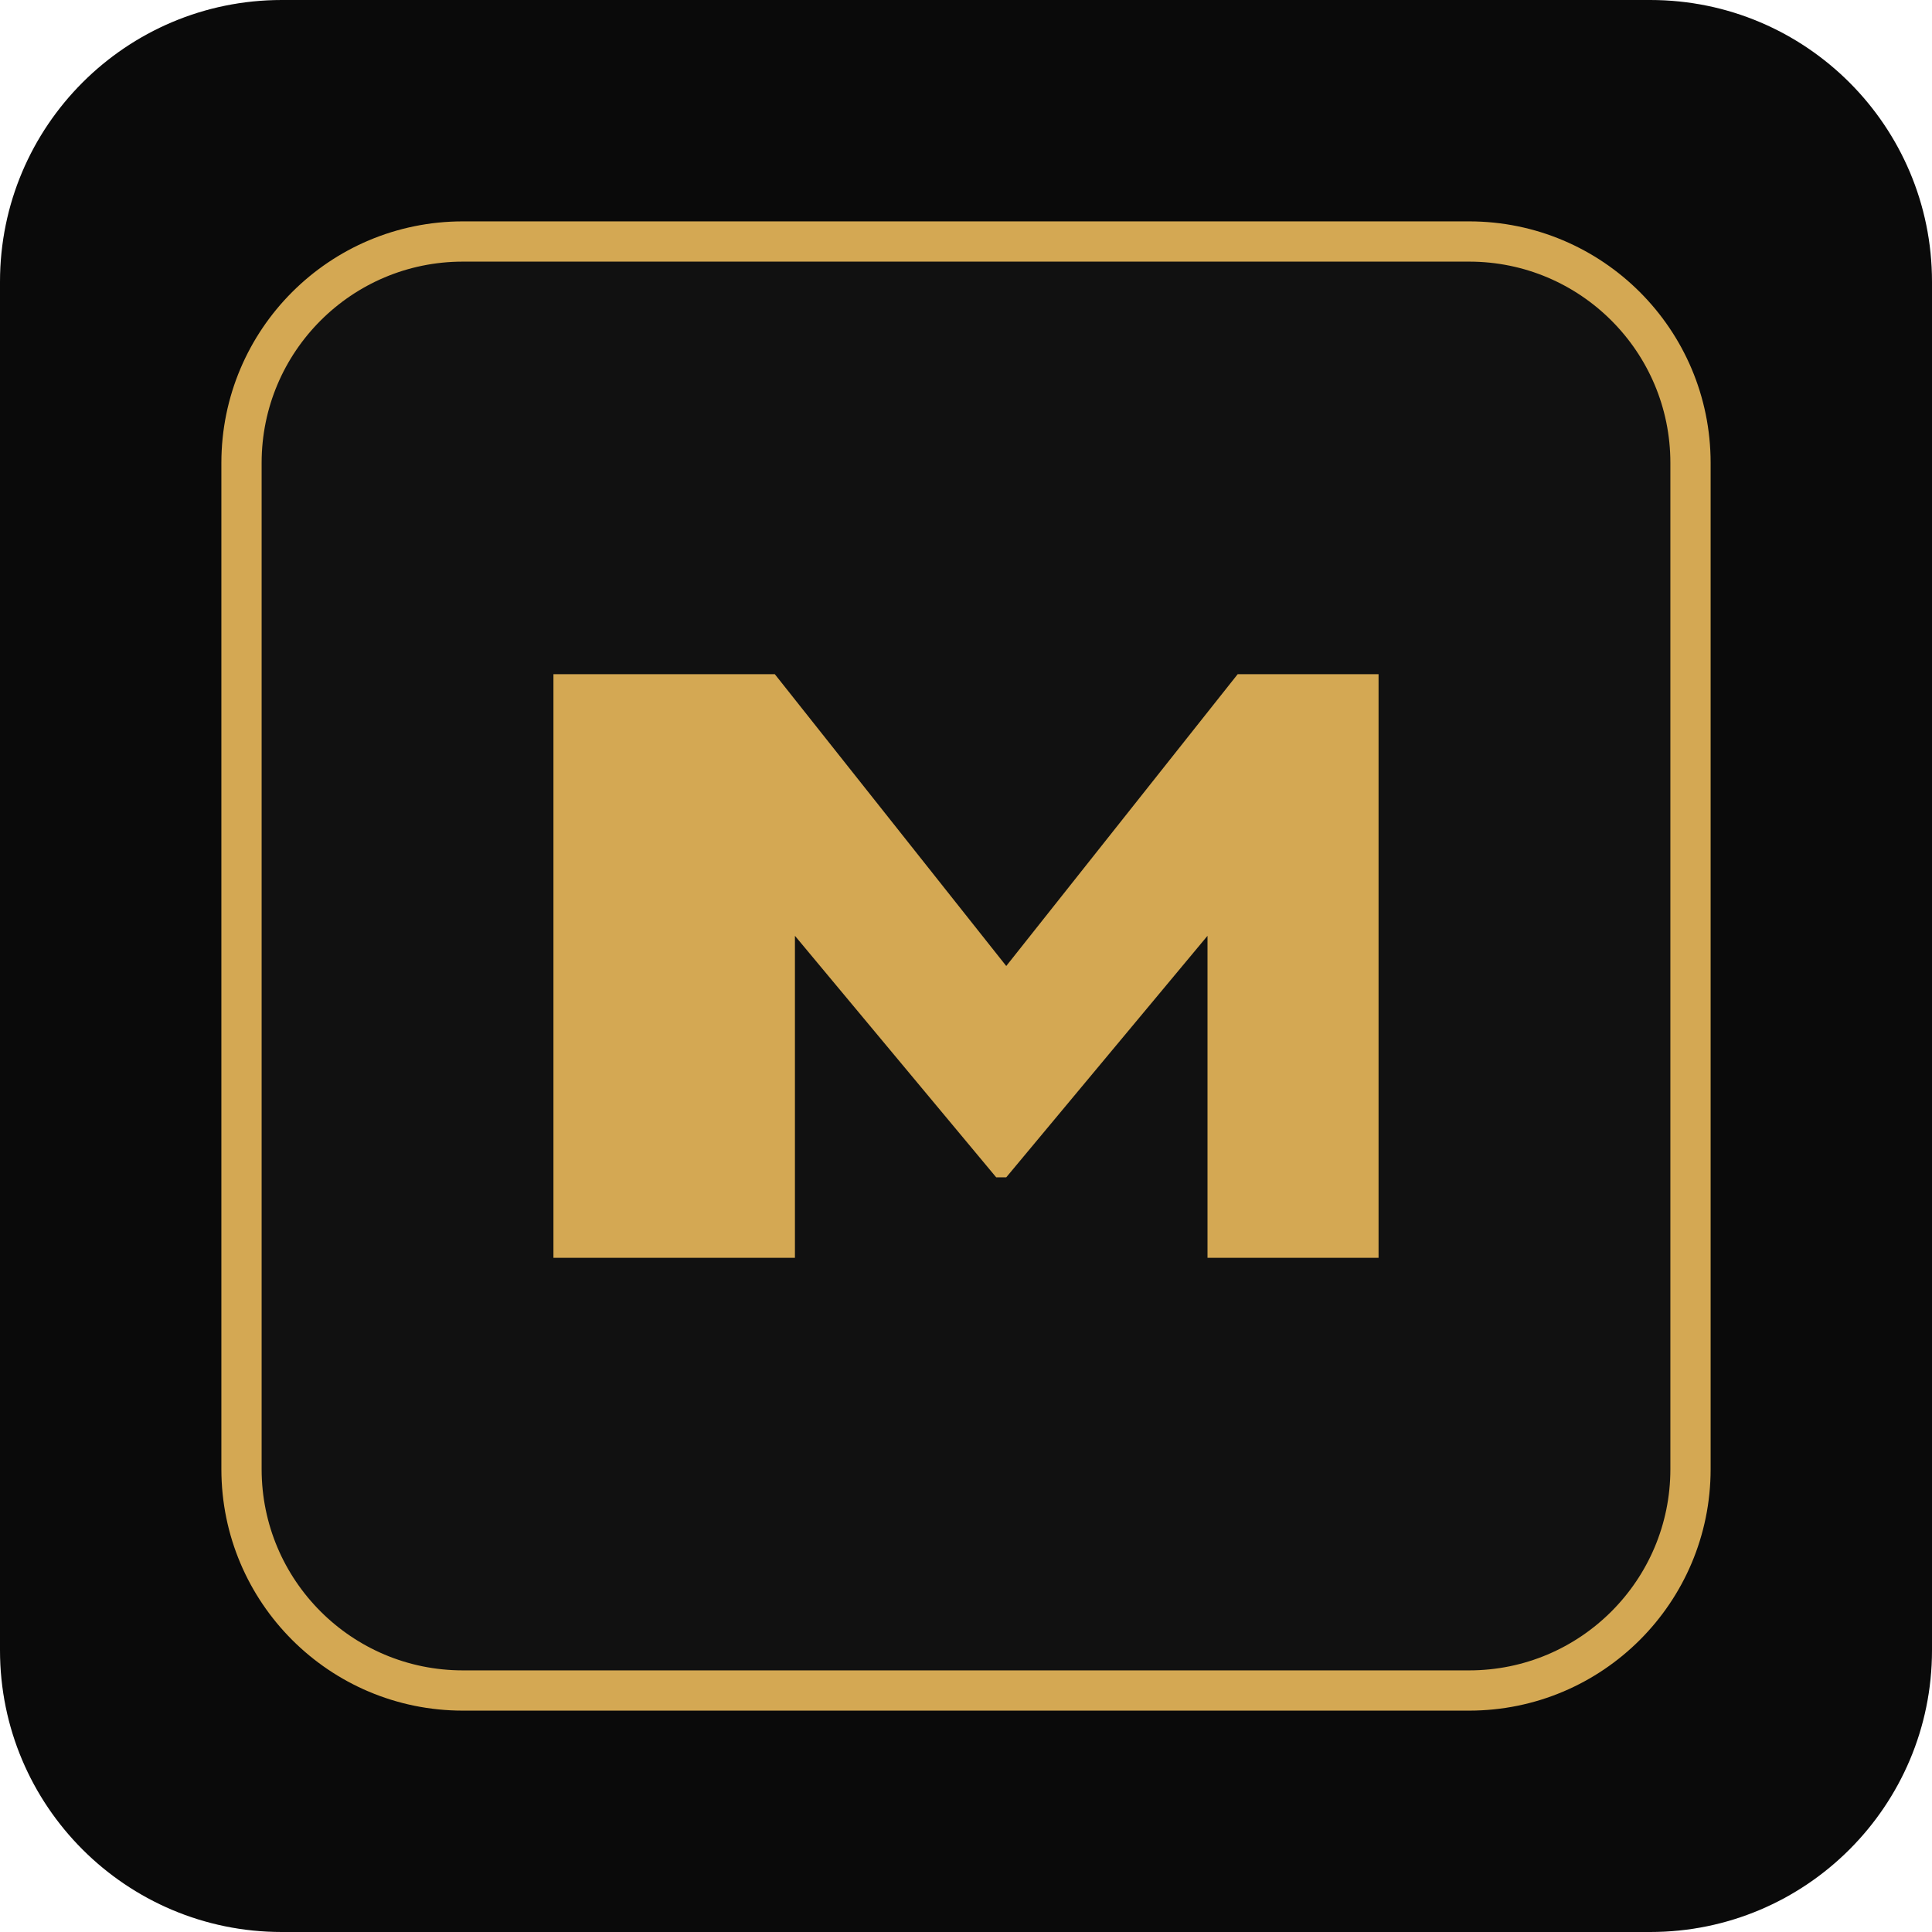
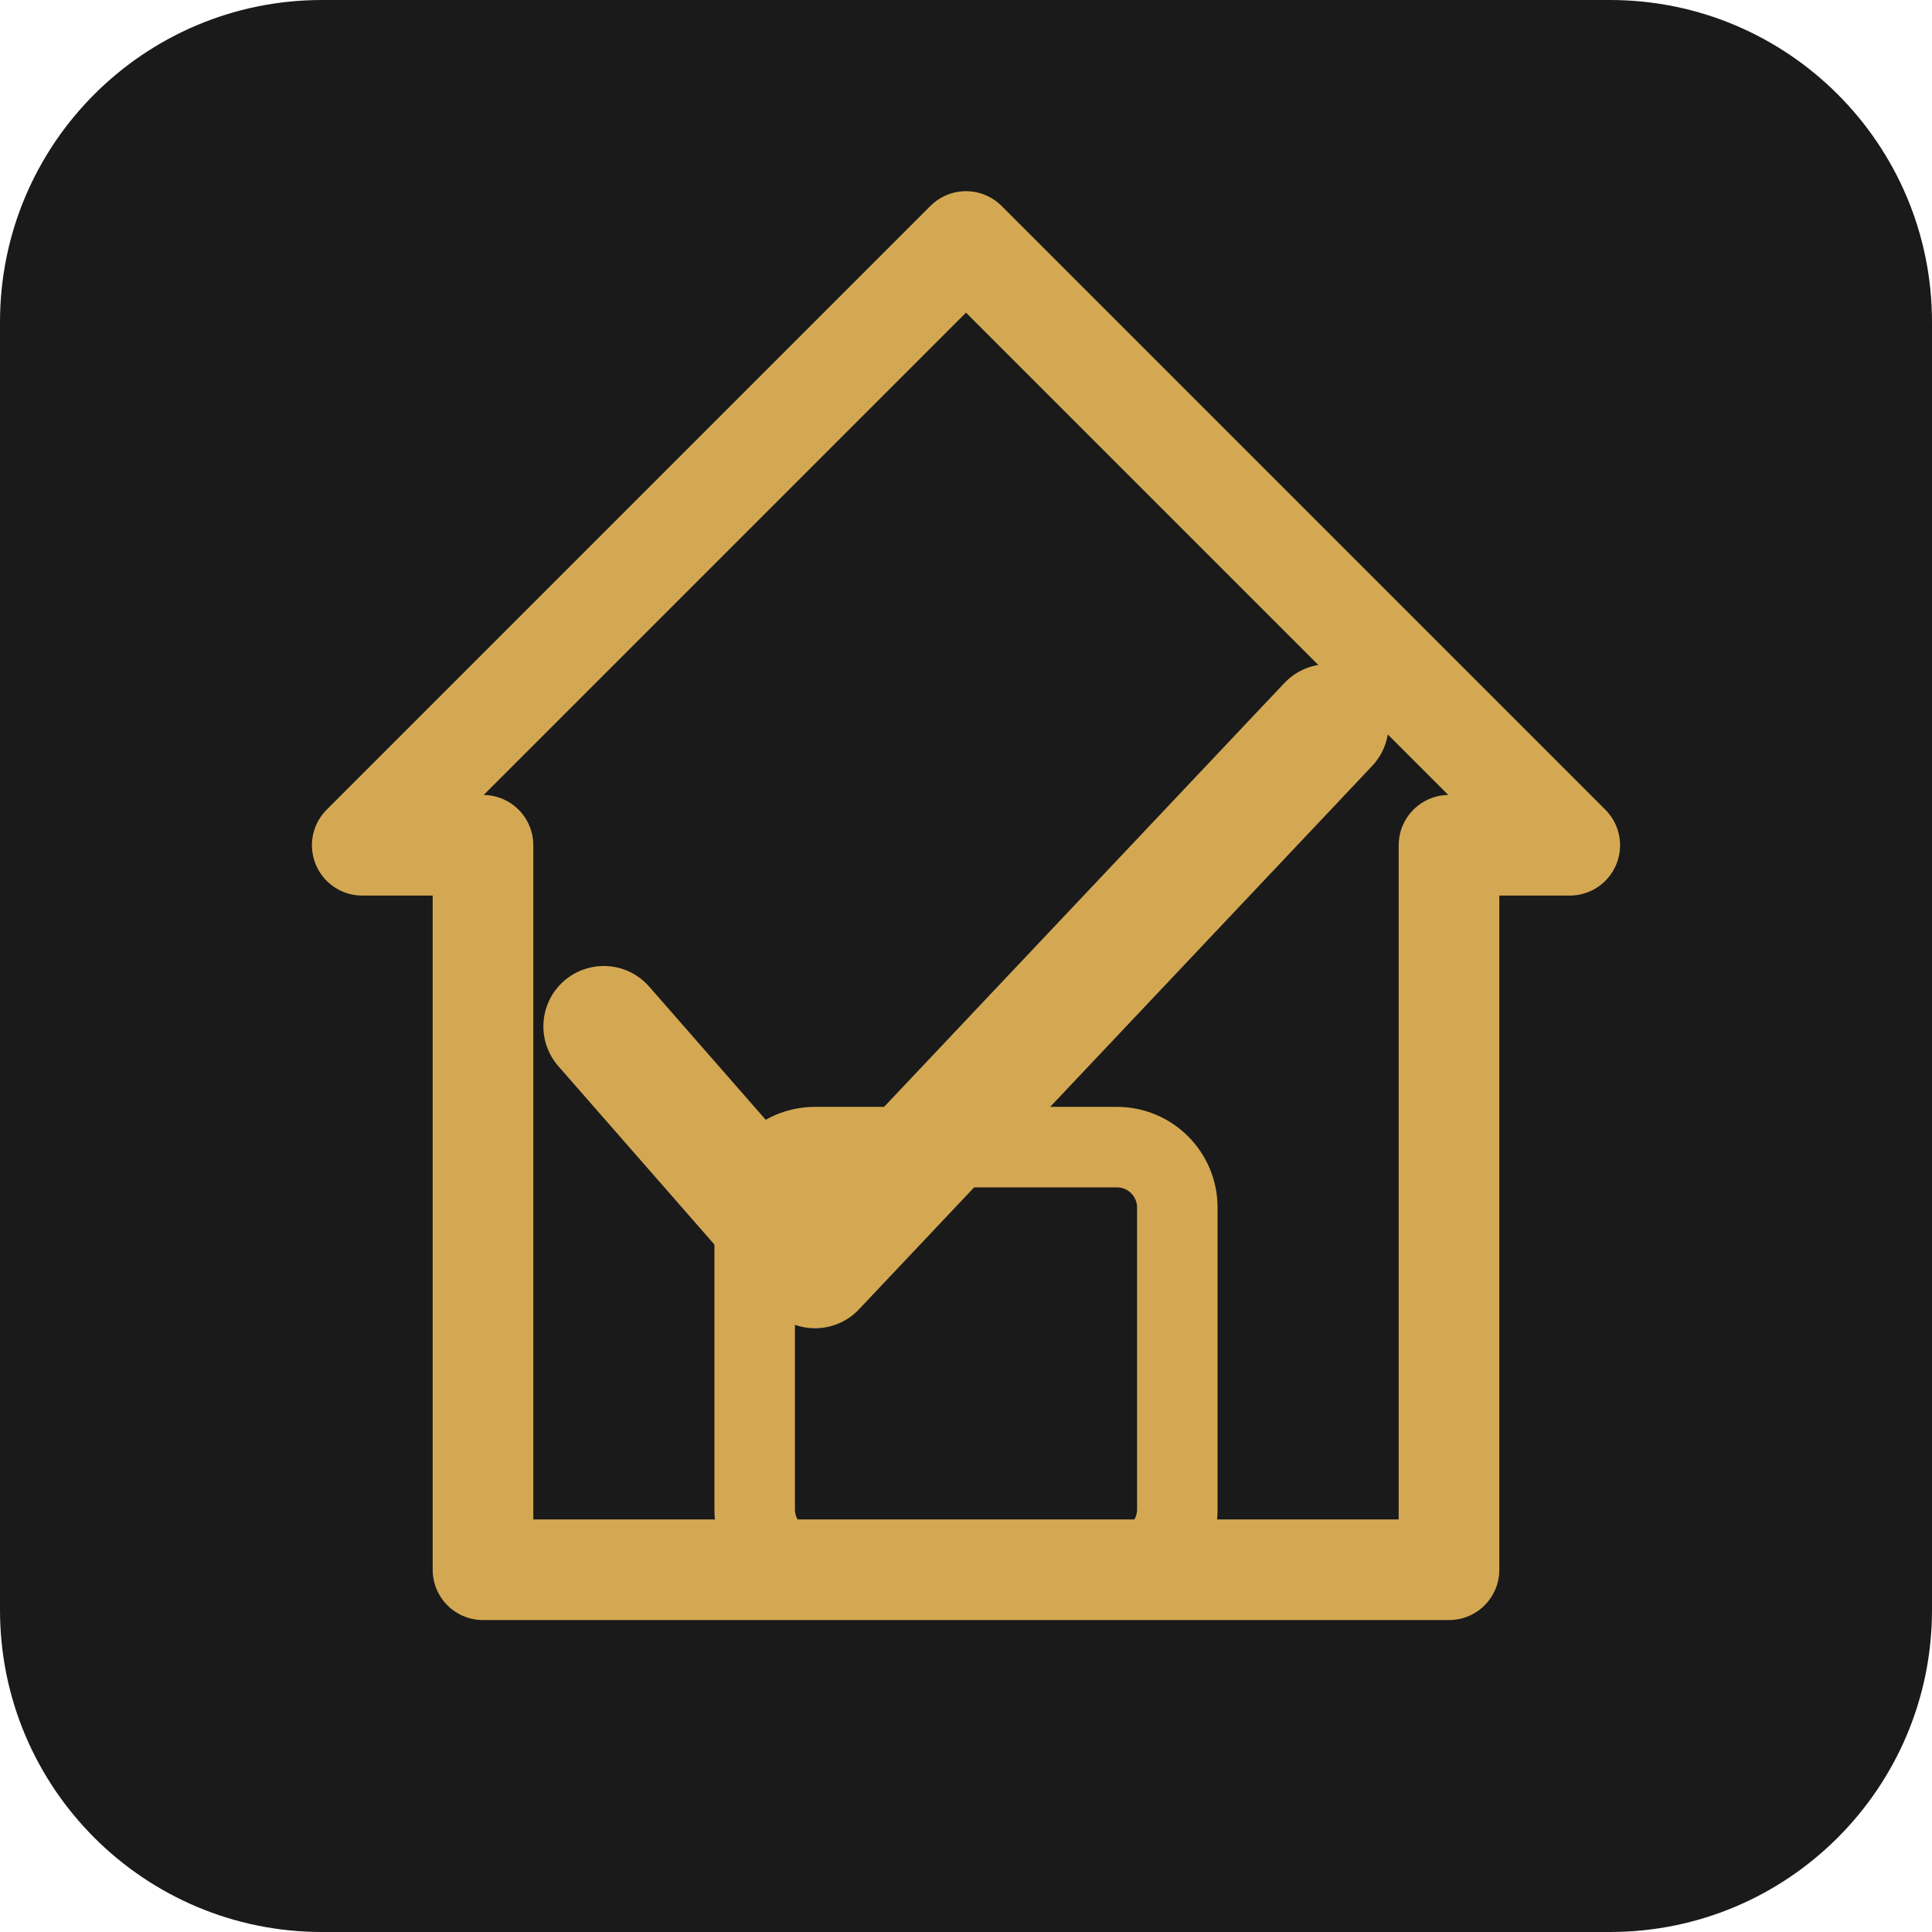
- <svg xmlns="http://www.w3.org/2000/svg" width="192" height="192" viewBox="0 0 192 192">
-   <rect width="192" height="192" rx="28" fill="#0a0a0a" />
-   <rect x="24" y="24" width="144" height="144" rx="22" fill="#111111" stroke="#d4a853" stroke-width="4" />
-   <path d="M55 125V67h22l23 29 23-29h14v58h-17V93l-20 24h-1l-20-24v32z" fill="#d4a853" />
+ <svg xmlns="http://www.w3.org/2000/svg" viewBox="0 0 192 192" width="192" height="192">
+   <rect width="192" height="192" rx="32" fill="#1a1a1a" />
+   <polygon points="96,24 156,84 144,84 144,156 48,156 48,84 36,84" fill="none" stroke="#D4A853" stroke-width="10" stroke-linejoin="round" stroke-linecap="round" />
+   <rect x="75" y="114" width="42" height="42" rx="6" fill="none" stroke="#D4A853" stroke-width="8" />
+   <polyline points="60,102 81,126 132,72" fill="none" stroke="#D4A853" stroke-width="12" stroke-linecap="round" stroke-linejoin="round" />
</svg>
